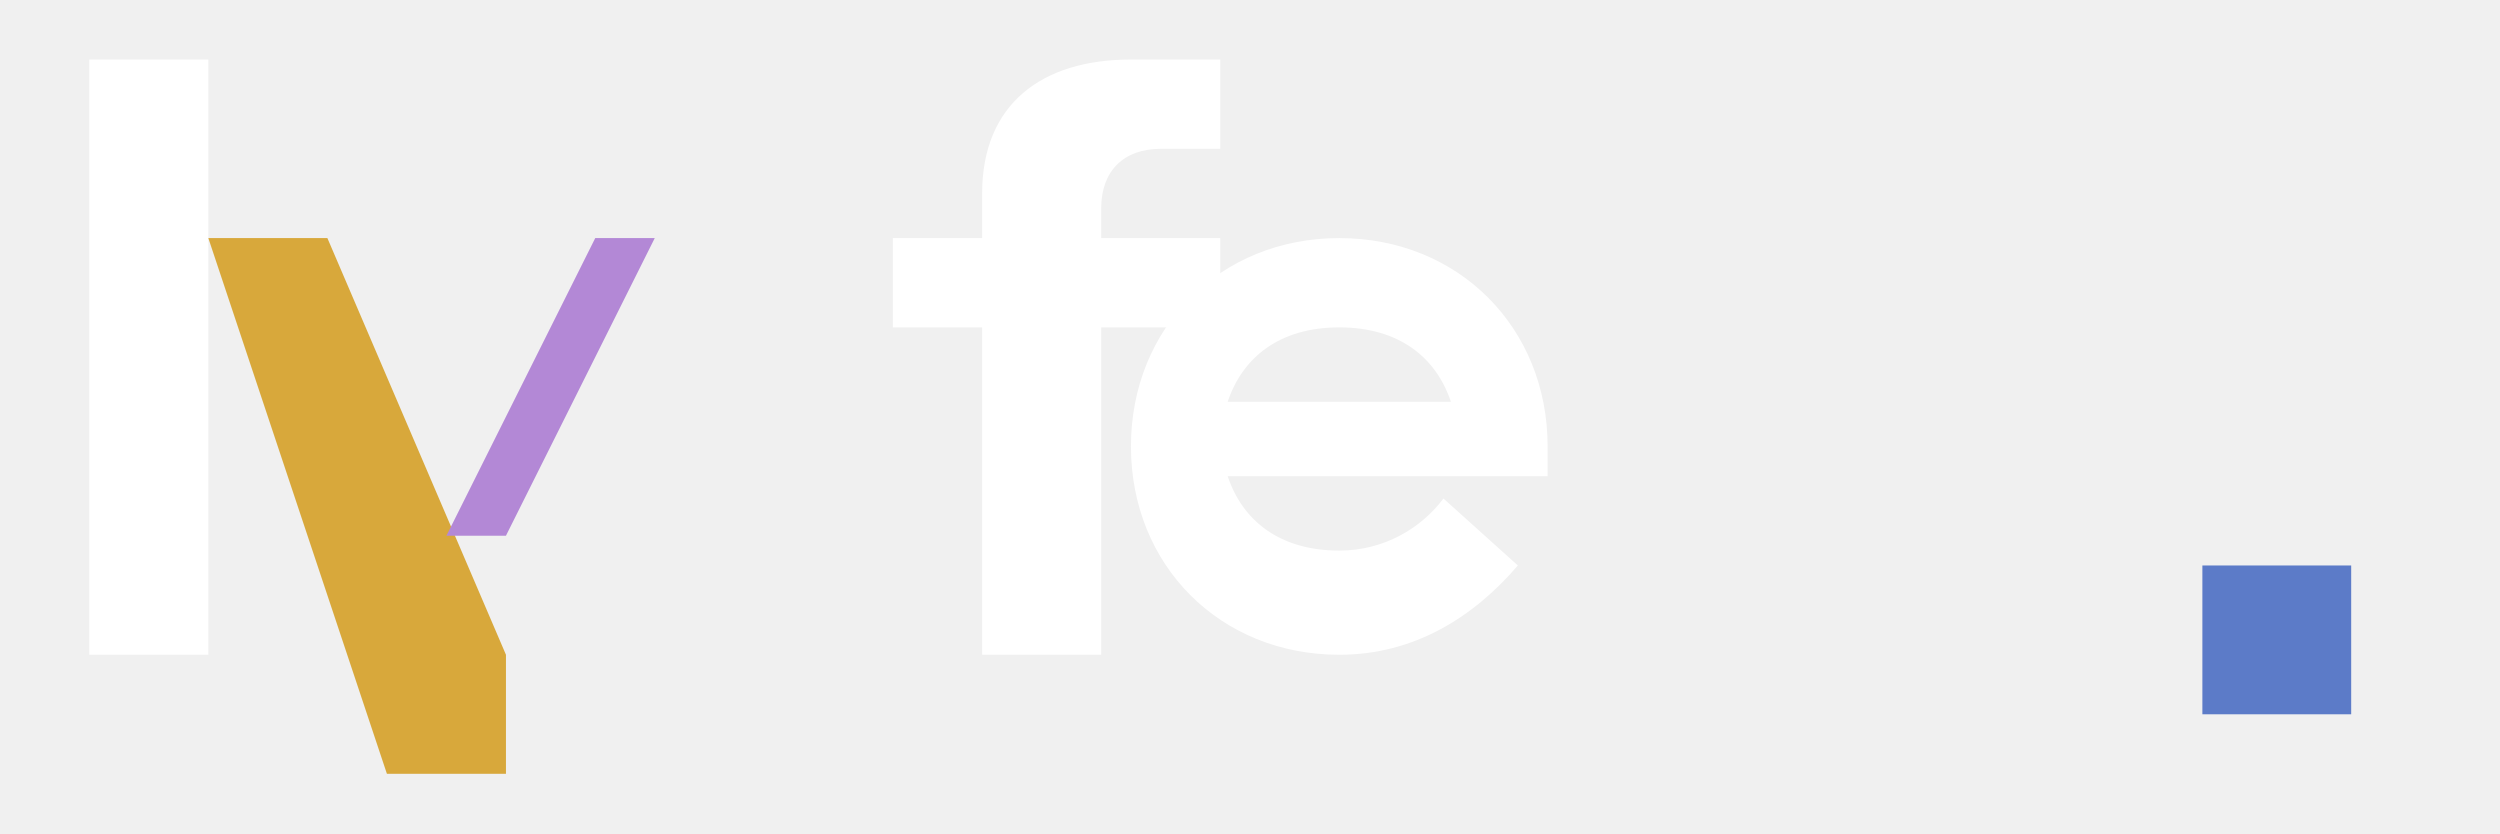
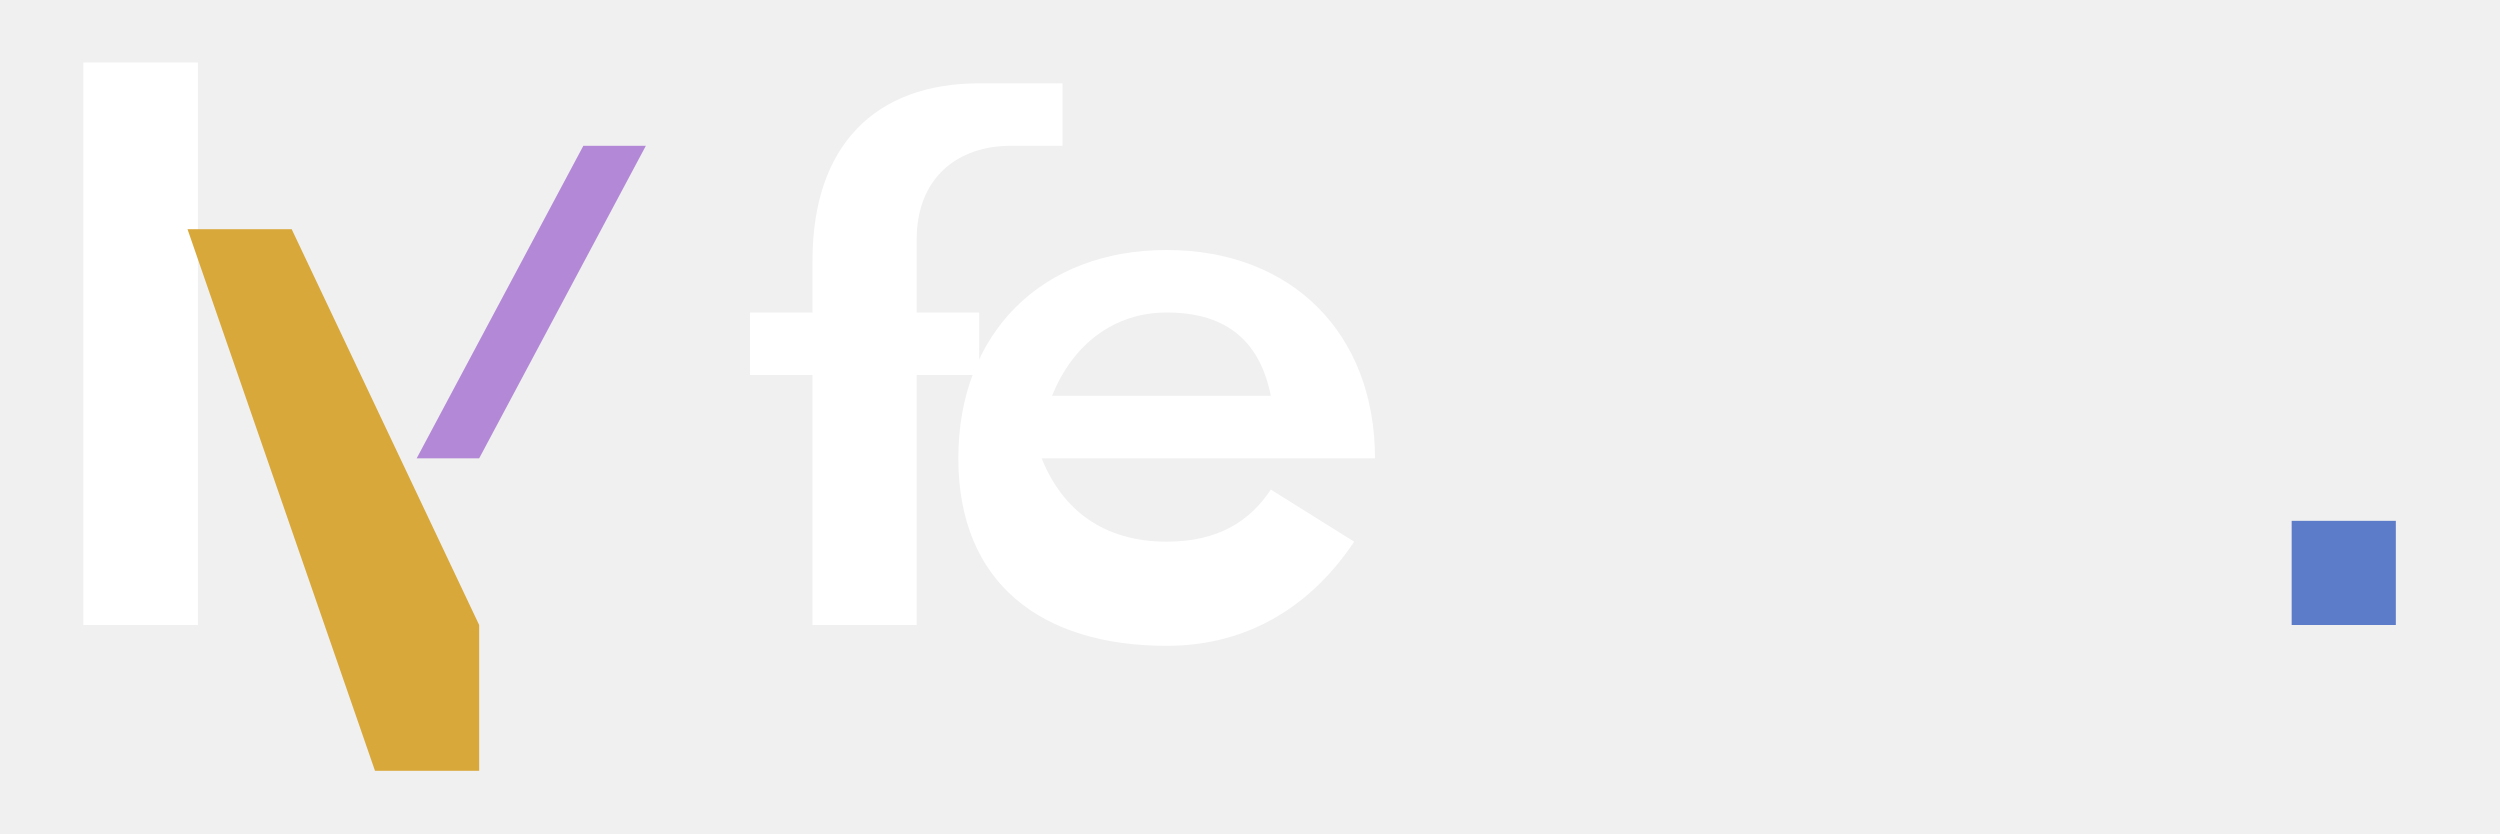
- <svg xmlns="http://www.w3.org/2000/svg" viewBox="0 0 168 56" fill="none" aria-label="LYFE">
-   <path d="M6 4 H14 V44 H6 Z" fill="#FFFFFF" />
-   <path d="M22 16 L34 44 L34 52 L26 52 L14 16 Z" fill="#D8A83B" />
-   <path d="M44 16 L34 36 L30 36 L40 16 Z" fill="#B388D6" />
-   <path d="M70 16 H82 V22 H74 V44 H66 V22 H60 V16 H66 V13 C66 7 70 4 76 4 H82 V10 H78 C75.5 10 74 11.5 74 14 V16 Z" fill="#FFFFFF" />
-   <path d="M104 30 C104 22 98 16 90 16 C82 16 76 22 76 30 C76 38 82 44 90 44 C95 44 99 41.5 102 38 L97 33.5 C95.5 35.5 93 37 90 37 C86 37 83.5 35 82.5 32 H104 V30 Z M82.5 27 C83.5 24 86 22 90 22 C94 22 96.5 24 97.5 27 H82.5 Z" fill="#FFFFFF" />
-   <rect x="148" y="38" width="10" height="10" fill="#5C7BC8" />
+ <svg xmlns="http://www.w3.org/2000/svg" viewBox="0 0 240 80" fill="none" aria-label="LYFE">
+   <rect x="8" y="6" width="11" height="54" fill="#FFFFFF" />
+   <path d="M28 22 L46 60 L46 74 L36 74 L18 22 Z" fill="#D8A83B" />
+   <path d="M62 14 L46 44 L40 44 L56 14 Z" fill="#B388D6" />
+   <path d="M82 30 H94 V36 H88 V60 H78 V36 H72 V30 H78 V25            C78 14 84 8 94 8 H102 V14 H97            C92 14 88 17 88 23 V30 Z" fill="#FFFFFF" />
+   <path d="M132 44 C132 32 124 24 112 24 C100 24 92 32 92 44            C92 56 100 62 112 62 C120 62 126 58 130 52            L122 47 C120 50 117 52 112 52            C106 52 102 49 100 44 H132 Z            M101 38 C103 33 107 30 112 30            C118 30 121 33 122 38 H101 Z" fill="#FFFFFF" />
+   <rect x="220" y="50" width="10" height="10" fill="#5C7BC8" />
</svg>
